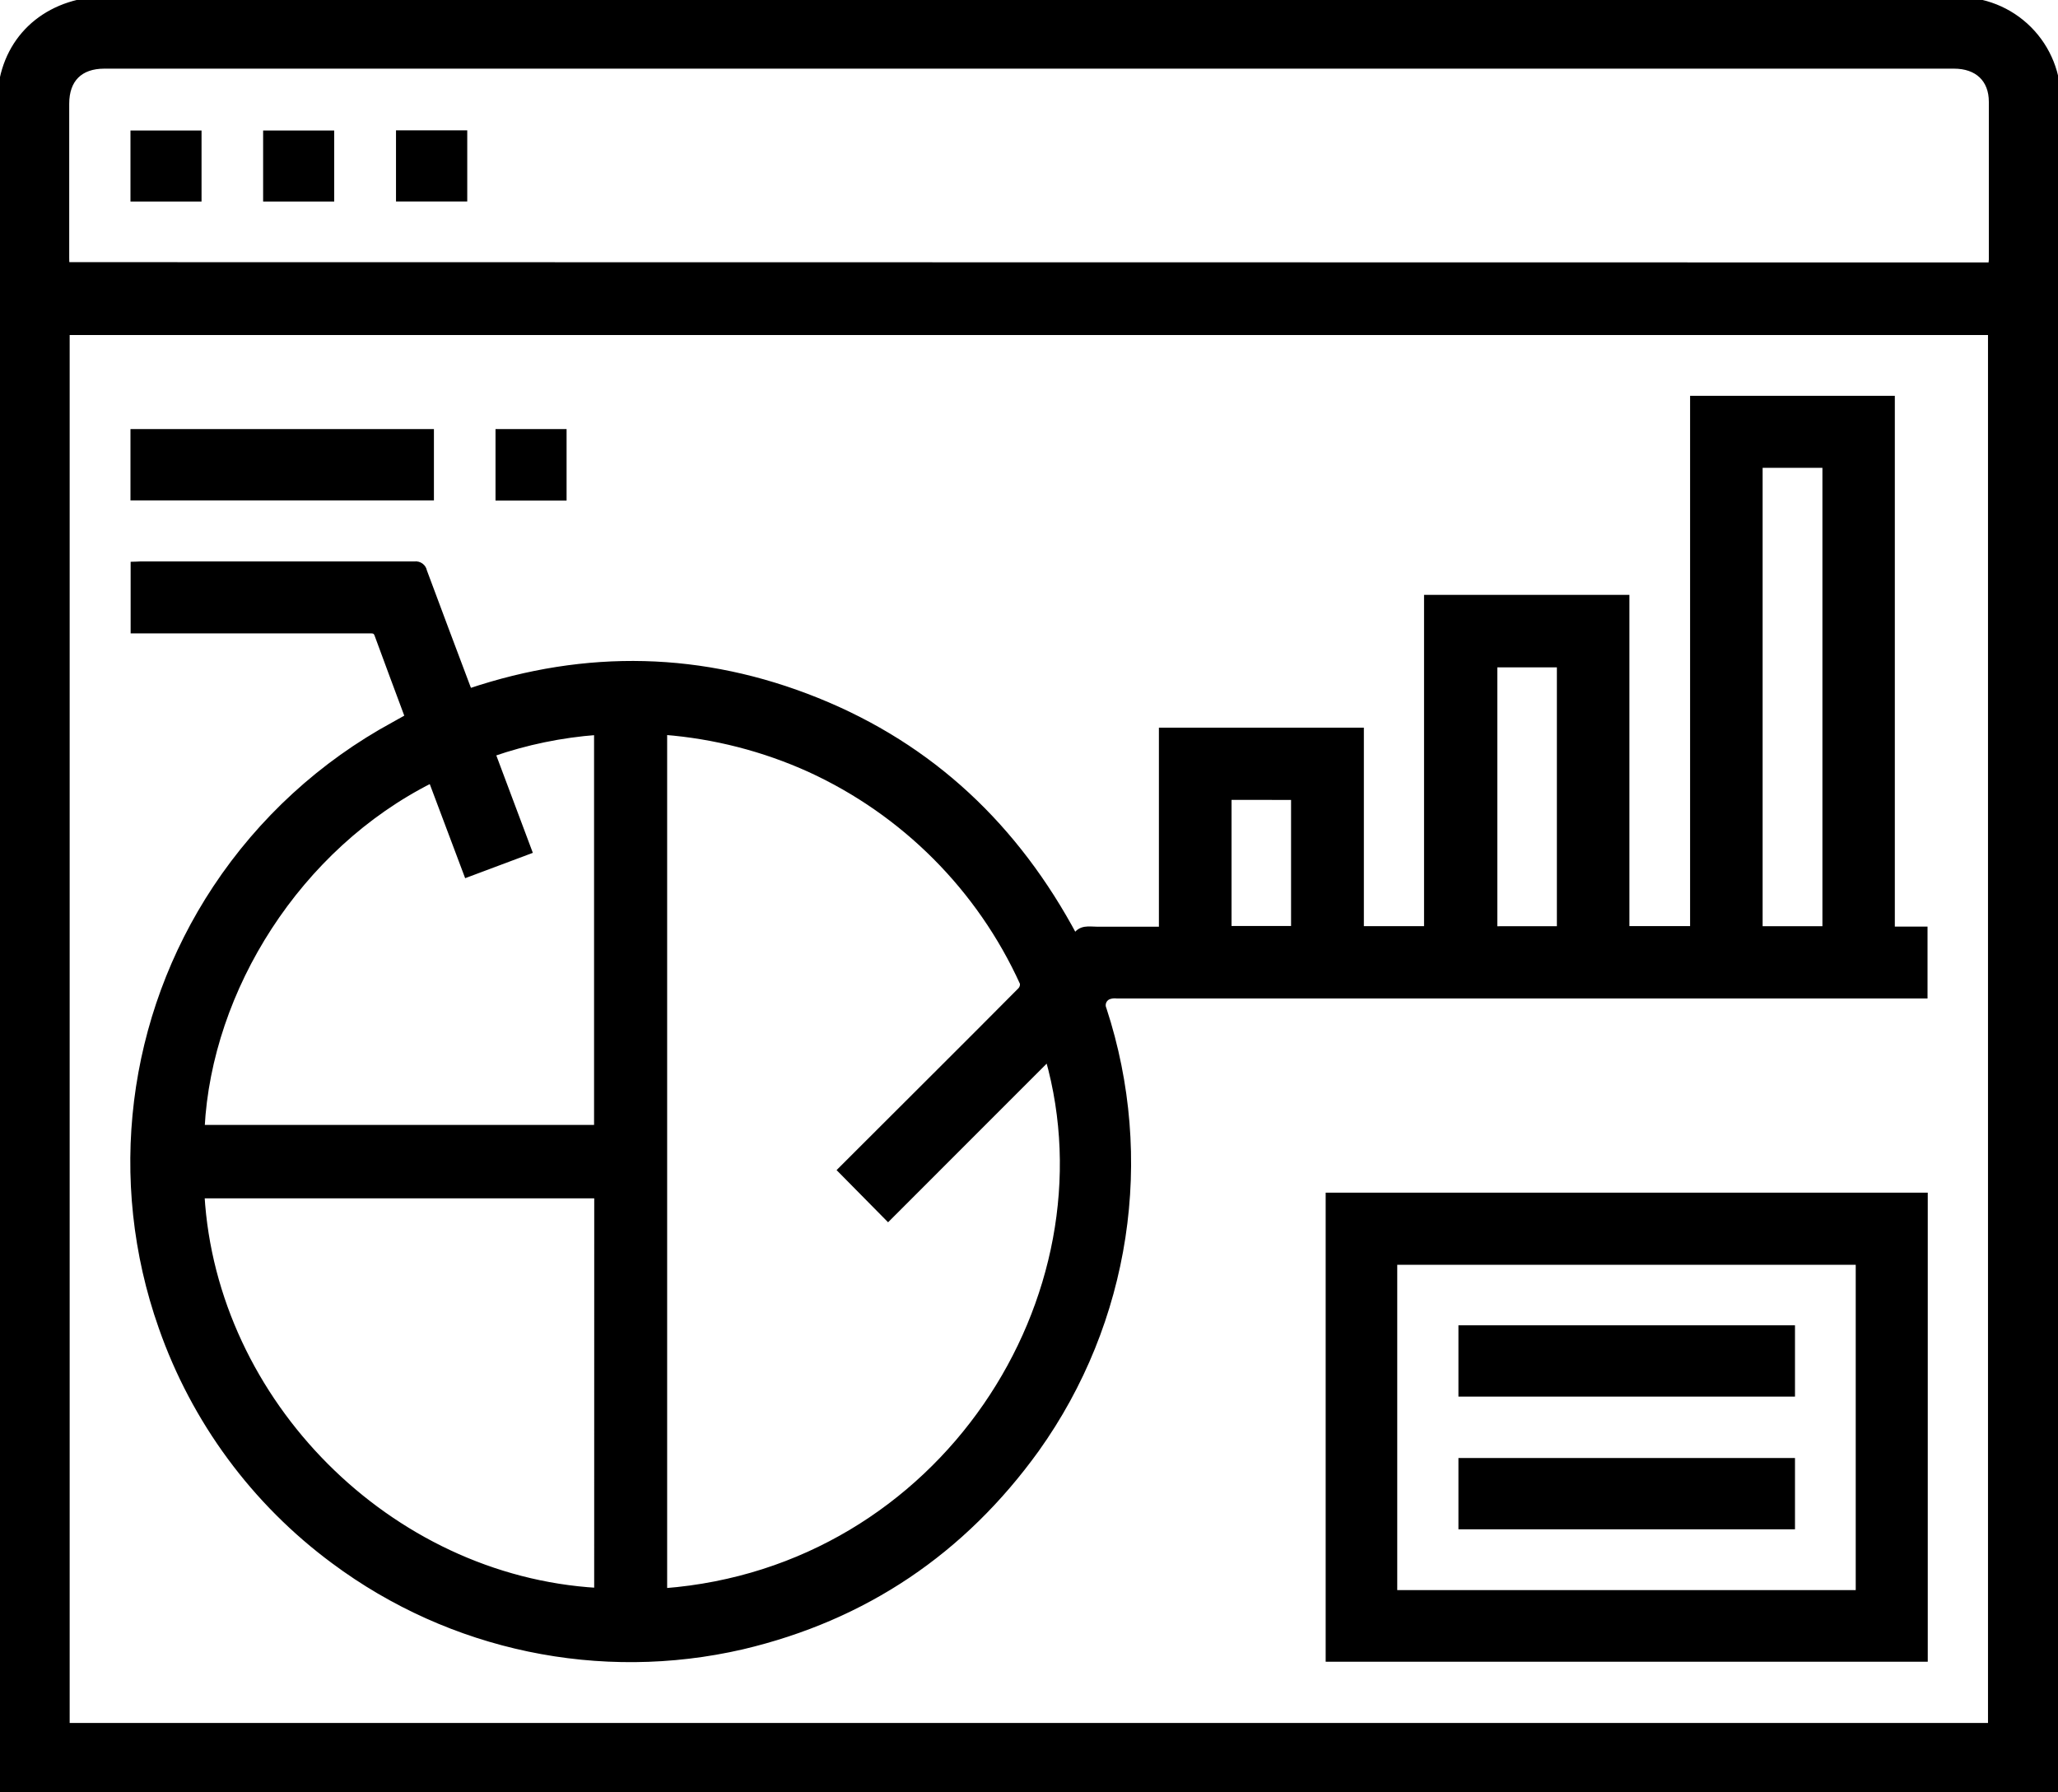
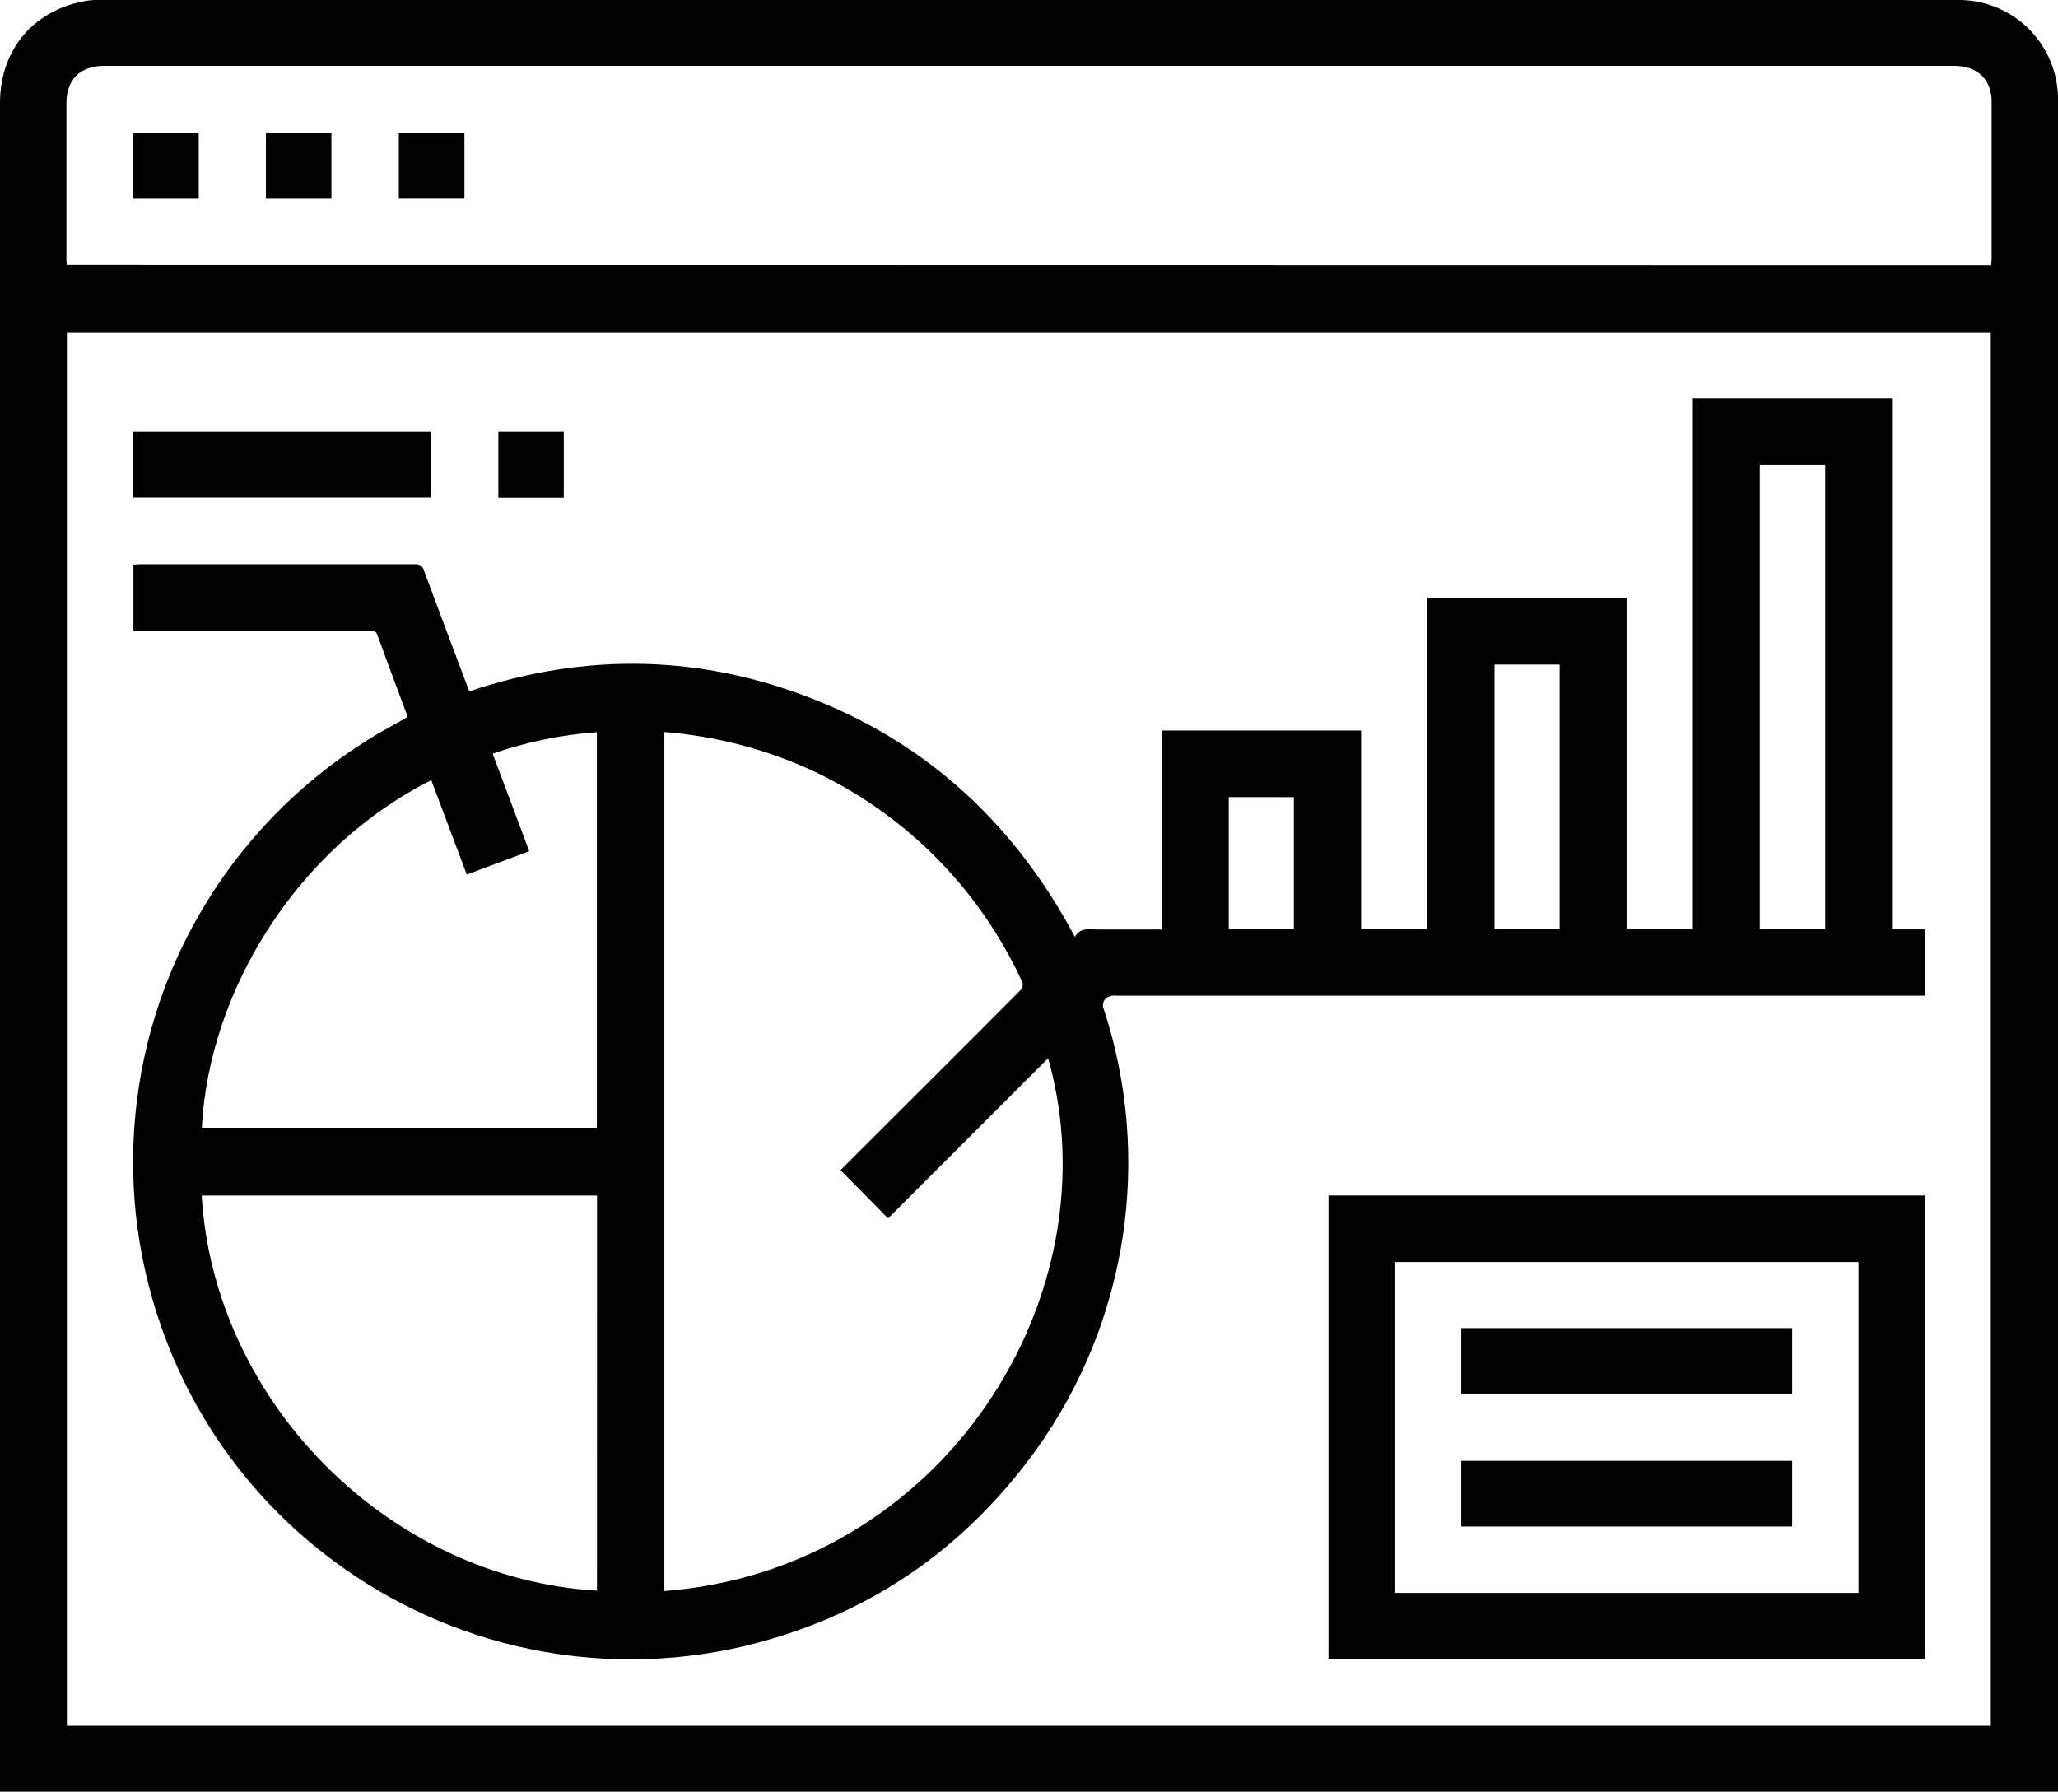
- <svg xmlns="http://www.w3.org/2000/svg" stroke="currentColor" fill="currentColor" style="height: 40px" viewBox="0 0 366.9 319.44">
+ <svg xmlns="http://www.w3.org/2000/svg" class="fact_image" viewBox="0 0 366.9 319.44">
  <path d="M560.49,703.44V402.39c0-9.69,6.18-16.85,15.77-18.3a16.54,16.54,0,0,1,2.44-.09H909.21a17.7,17.7,0,0,1,18.18,18.17q0,150,0,300.08v1.19Zm11.92-260.21V691.69h343V443.23Zm343.07-11.94c0-.4.08-.67.08-1,0-9.38,0-18.76,0-28.14,0-4-2.55-6.41-6.71-6.41H579.08c-4.32,0-6.75,2.43-6.75,6.75q0,13.71,0,27.4c0,.44,0,.87.07,1.35Z" transform="translate(-560.49 -384)" />
  <path d="M897.8,549.7h5.83v11.82h-144a3.18,3.18,0,0,0-1.53.18,1.66,1.66,0,0,0-.83,2.22,87.95,87.95,0,0,1-12,78.49c-13.11,18.19-30.58,30-52.43,35.16A88.59,88.59,0,0,1,620,662.32a88,88,0,0,1-30.74-41.71,88.48,88.48,0,0,1,9.67-78.29,89.21,89.21,0,0,1,31.77-29.11l2.24-1.25c.07,0,.11-.12.21-.22-1.8-4.85-3.63-9.71-5.41-14.59-.29-.8-.85-.72-1.46-.72h-42V484.66c.42,0,.81-.06,1.21-.06q24.46,0,48.92,0a1.53,1.53,0,0,1,1.71,1.25c2.57,6.94,5.19,13.86,7.79,20.78.06.15.13.29.27.62,20.85-7,41.59-6.57,62,1.66s35.5,22.54,45.94,42.13c1-1.73,2.5-1.32,3.92-1.32H767.6V514.24h35.54v35.38h11.73V490.56h35.61v59.05H862.3V455.07h35.5ZM678.93,514.51V667.67c49.62-3.83,80.42-52.55,68.42-95l-28.53,28.54-8.48-8.59,17.57-17.54c4.84-4.84,9.69-9.67,14.51-14.54a1.5,1.5,0,0,0,.39-1.28,76.85,76.85,0,0,0-38-38.1A77.68,77.68,0,0,0,678.93,514.51Zm-12,82.64H596.45c2.18,36.79,33.33,68.25,70.47,70.45Zm-70.45-12.09h70.42V514.53a73.65,73.65,0,0,0-18.58,3.84l6.52,17.39-11.13,4.17-6.33-16.83C613.66,535,597.76,560.39,596.47,585.06Zm289.41-35.43V466.91H874.23v82.72Zm-47.34,0V502.48H826.93v47.16Zm-59-23.52V549.6h11.61V526.12Z" transform="translate(-560.49 -384)" />
  <path d="M903.67,597.14v82.63H797.33V597.14ZM891.83,609H809.09v59h82.74Z" transform="translate(-560.49 -384)" />
  <path d="M637.35,472.72h-53.1V461h53.1Z" transform="translate(-560.49 -384)" />
  <path d="M649.33,461H661v11.75H649.33Z" transform="translate(-560.49 -384)" />
  <path d="M631.59,407.74h11.7v11.68h-11.7Z" transform="translate(-560.49 -384)" />
  <path d="M595.92,407.77v11.66H584.25V407.77Z" transform="translate(-560.49 -384)" />
  <path d="M607.9,419.43V407.77h11.67v11.66Z" transform="translate(-560.49 -384)" />
  <path d="M880,620.79V632.5h-59V620.79Z" transform="translate(-560.49 -384)" />
  <path d="M880,644.45v11.71h-59V644.45Z" transform="translate(-560.49 -384)" />
</svg>
